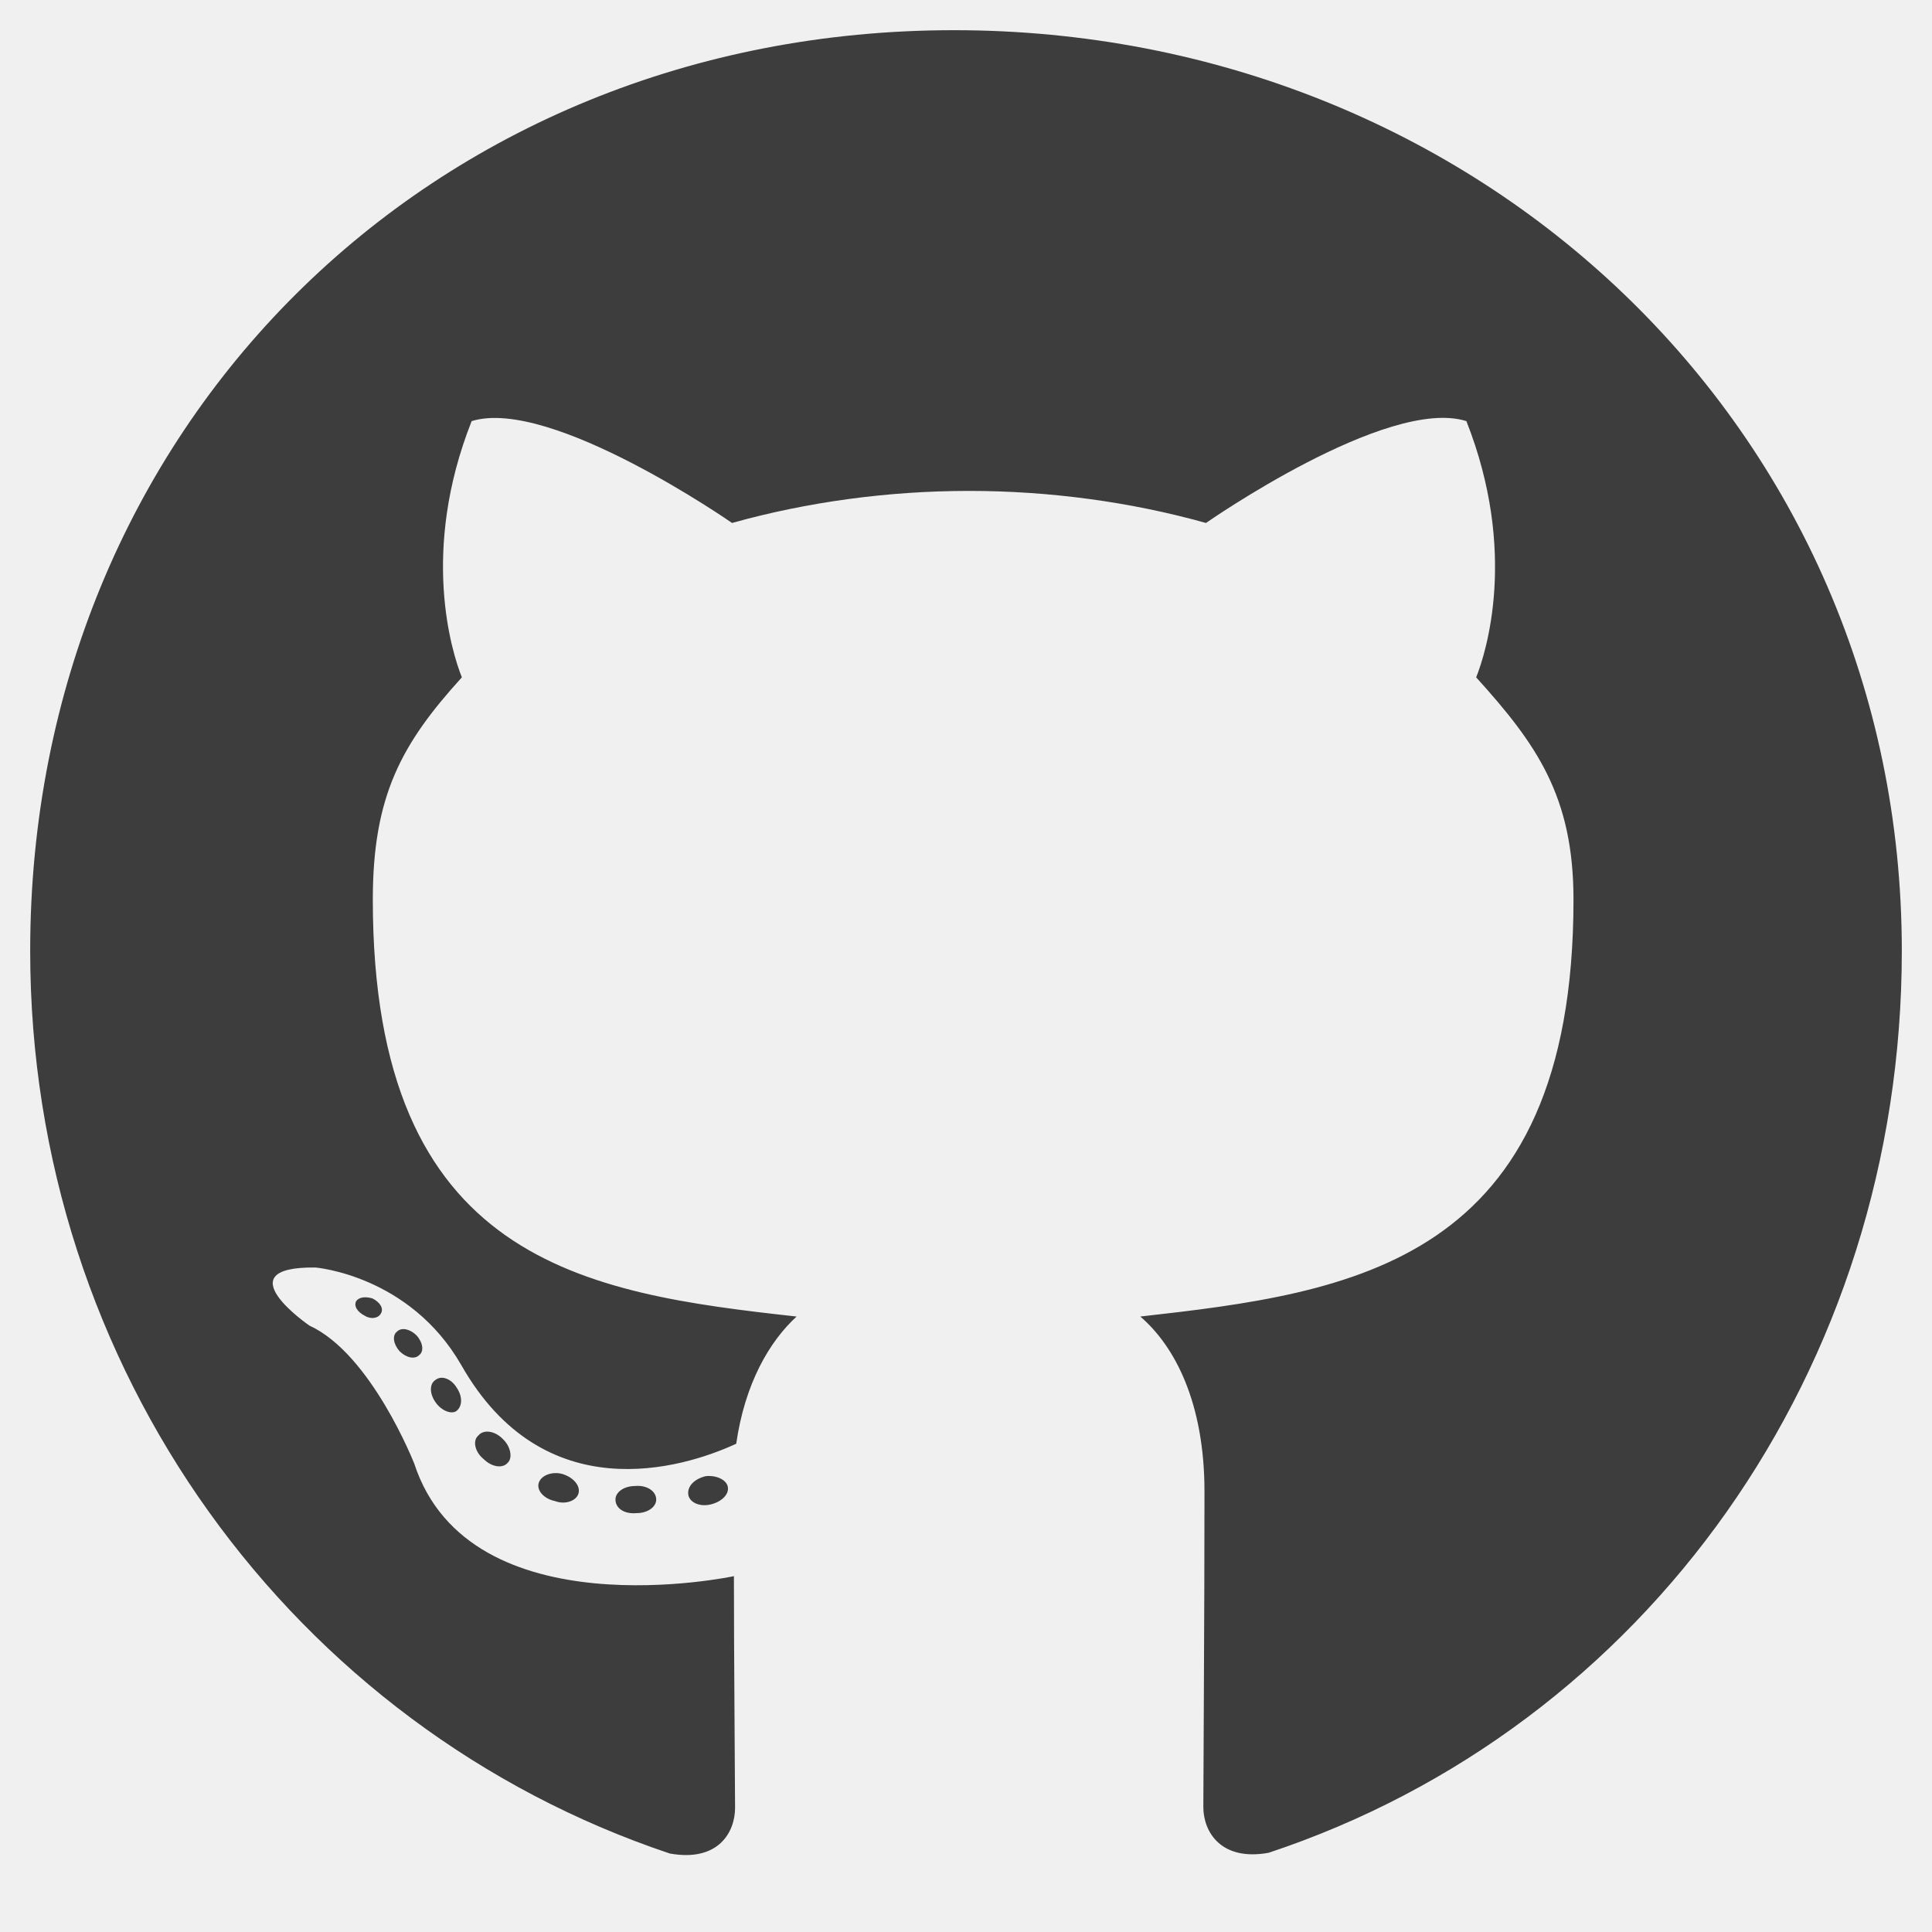
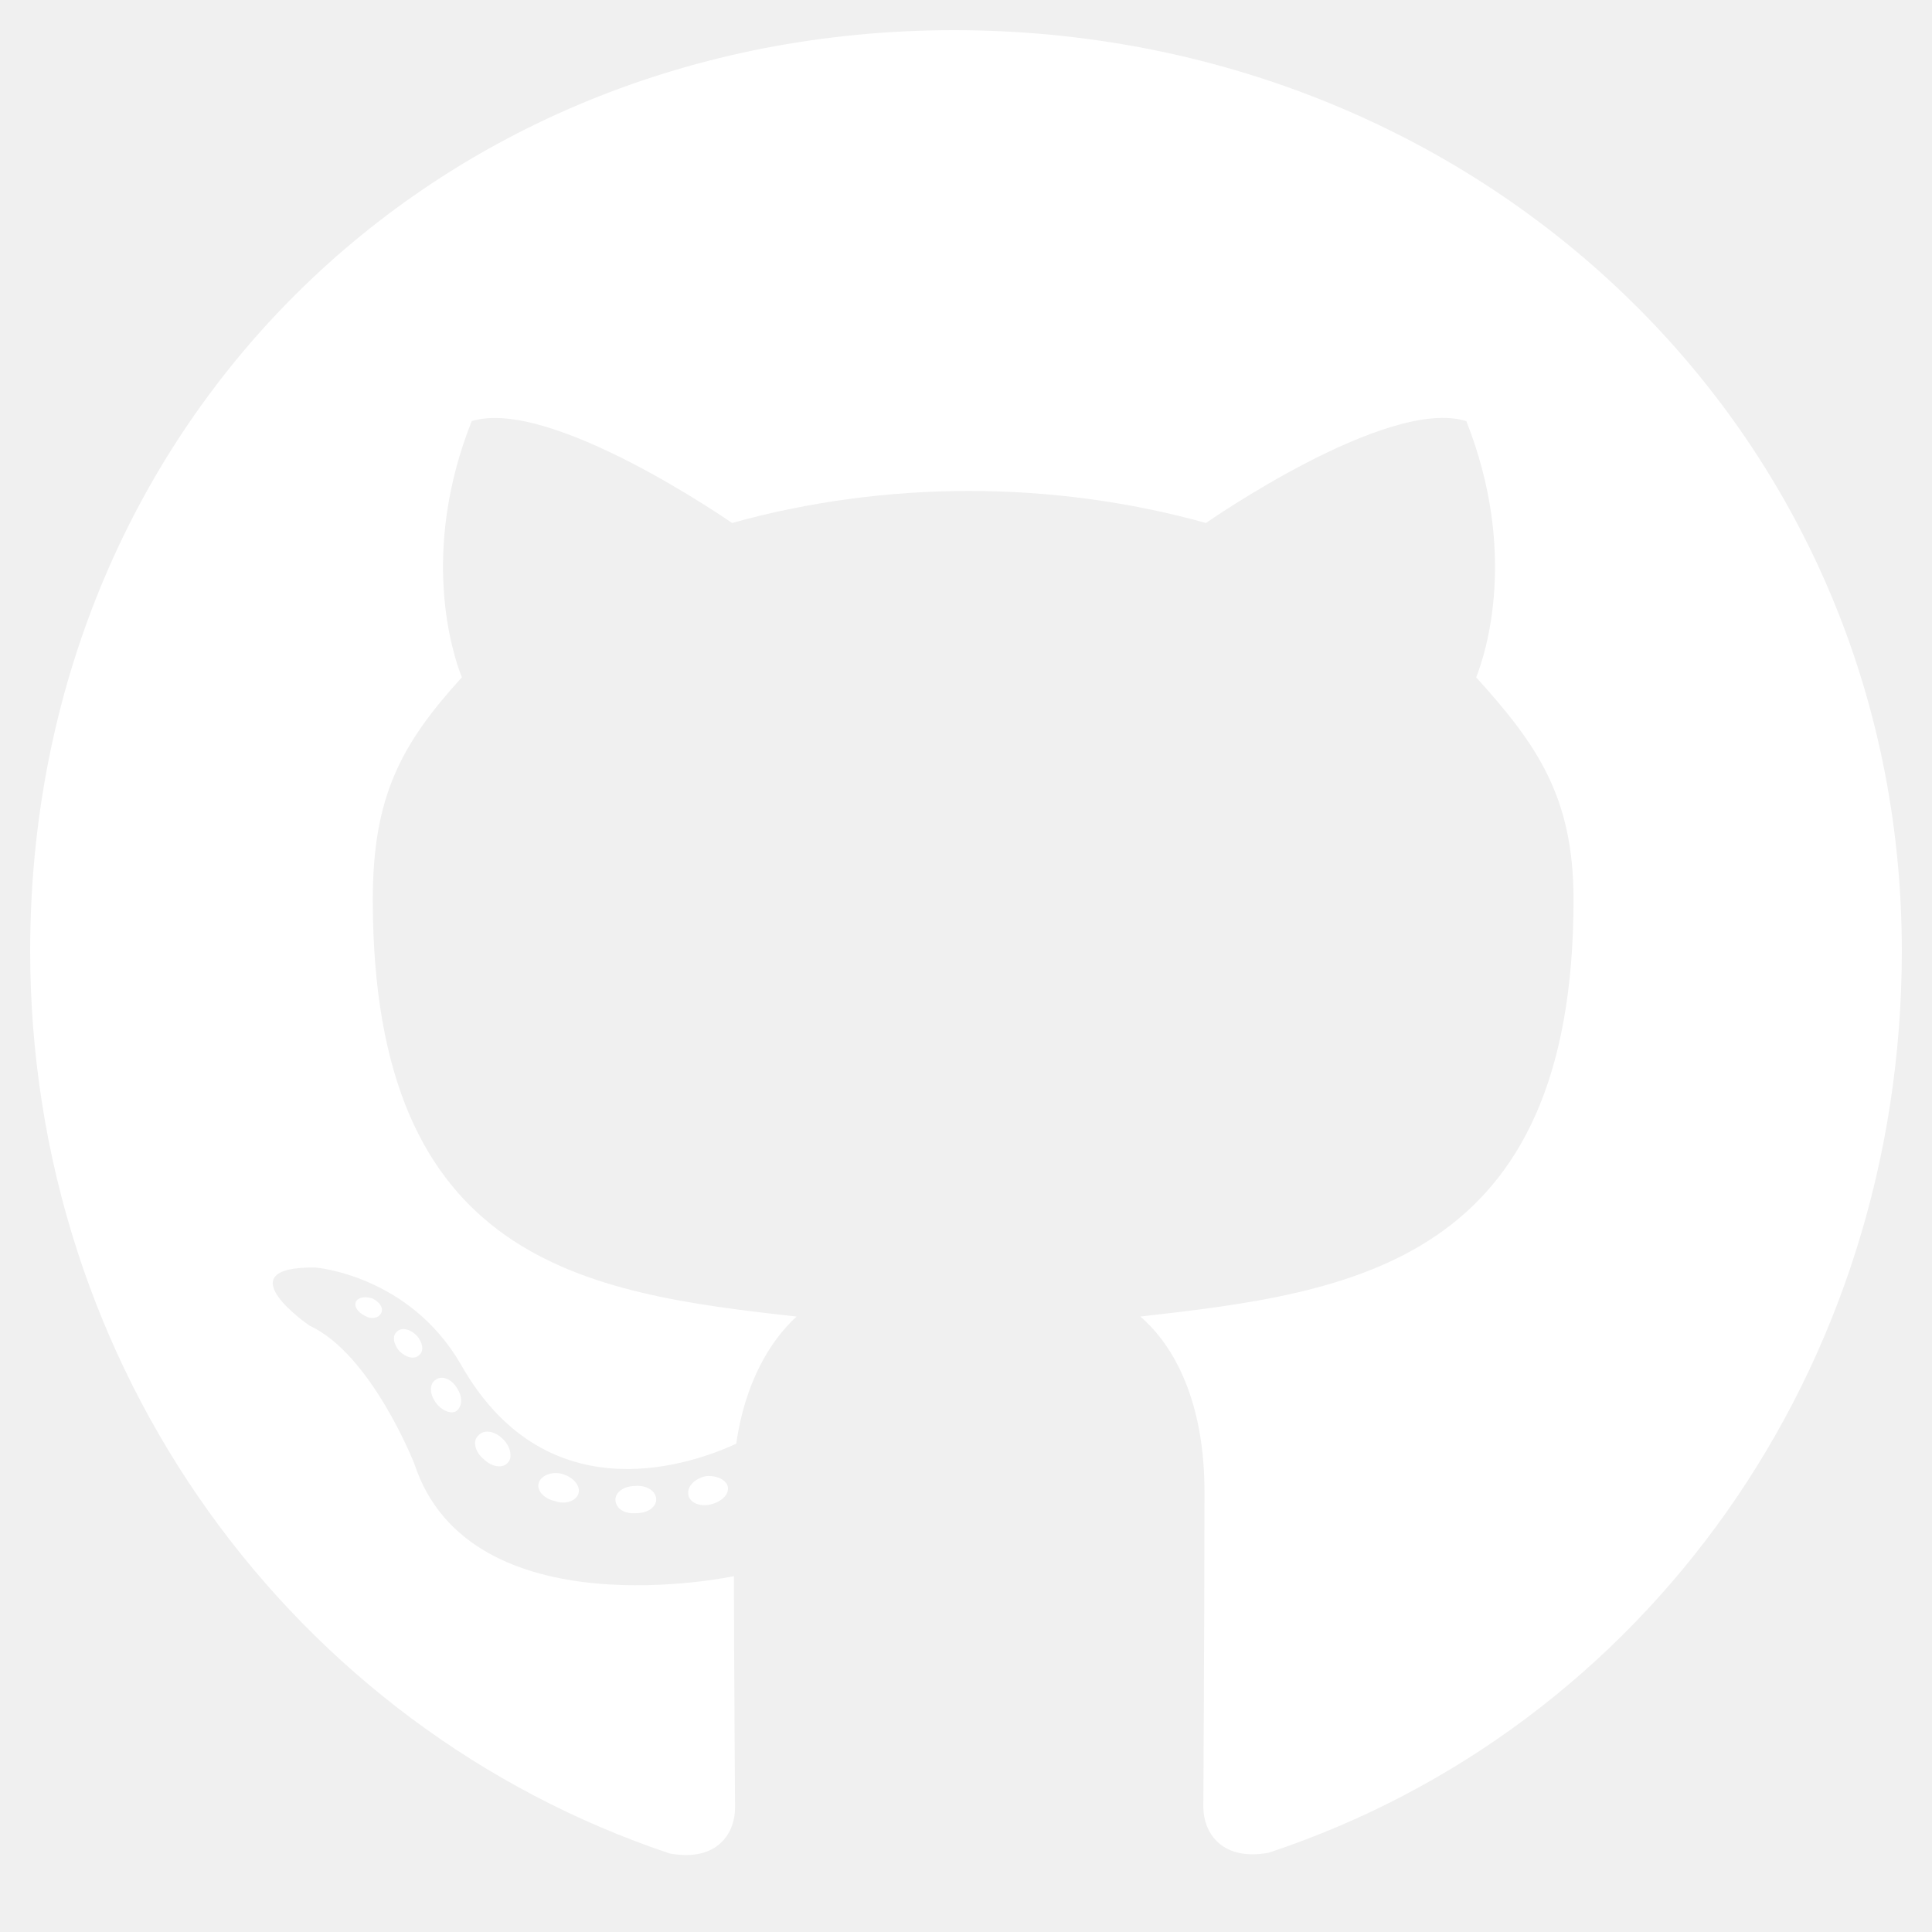
- <svg xmlns="http://www.w3.org/2000/svg" width="32" height="32" viewBox="0 0 32 32" fill="none">
-   <path d="M10.869 24.837C10.869 24.962 10.725 25.062 10.544 25.062C10.338 25.081 10.194 24.981 10.194 24.837C10.194 24.712 10.338 24.613 10.519 24.613C10.706 24.594 10.869 24.694 10.869 24.837ZM8.925 24.556C8.881 24.681 9.006 24.825 9.194 24.863C9.356 24.925 9.544 24.863 9.581 24.738C9.619 24.613 9.5 24.469 9.312 24.413C9.15 24.369 8.969 24.431 8.925 24.556ZM11.688 24.45C11.506 24.494 11.381 24.613 11.4 24.756C11.419 24.881 11.581 24.962 11.769 24.919C11.95 24.875 12.075 24.756 12.056 24.631C12.037 24.512 11.869 24.431 11.688 24.45ZM15.8 0.5C7.131 0.5 0.5 7.081 0.5 15.75C0.5 22.681 4.862 28.613 11.094 30.7C11.894 30.844 12.175 30.35 12.175 29.944C12.175 29.556 12.156 27.419 12.156 26.106C12.156 26.106 7.781 27.044 6.862 24.244C6.862 24.244 6.15 22.425 5.125 21.956C5.125 21.956 3.694 20.975 5.225 20.994C5.225 20.994 6.781 21.119 7.638 22.606C9.006 25.019 11.3 24.325 12.194 23.913C12.338 22.913 12.744 22.219 13.194 21.806C9.7 21.419 6.175 20.913 6.175 14.9C6.175 13.181 6.65 12.319 7.65 11.219C7.487 10.812 6.956 9.137 7.812 6.975C9.119 6.569 12.125 8.662 12.125 8.662C13.375 8.312 14.719 8.131 16.05 8.131C17.381 8.131 18.725 8.312 19.975 8.662C19.975 8.662 22.981 6.562 24.288 6.975C25.144 9.144 24.613 10.812 24.45 11.219C25.45 12.325 26.062 13.188 26.062 14.9C26.062 20.931 22.381 21.413 18.887 21.806C19.462 22.3 19.95 23.238 19.95 24.706C19.95 26.812 19.931 29.419 19.931 29.931C19.931 30.337 20.219 30.831 21.012 30.688C27.262 28.613 31.5 22.681 31.5 15.75C31.5 7.081 24.469 0.5 15.8 0.5ZM6.575 22.056C6.494 22.119 6.513 22.262 6.619 22.381C6.719 22.481 6.862 22.525 6.944 22.444C7.025 22.381 7.006 22.238 6.9 22.119C6.8 22.019 6.656 21.975 6.575 22.056ZM5.9 21.55C5.856 21.631 5.919 21.731 6.044 21.794C6.144 21.856 6.269 21.837 6.312 21.75C6.356 21.669 6.294 21.569 6.169 21.506C6.044 21.469 5.944 21.488 5.9 21.55ZM7.925 23.775C7.825 23.856 7.862 24.044 8.006 24.163C8.15 24.306 8.331 24.325 8.412 24.225C8.494 24.144 8.456 23.956 8.331 23.837C8.194 23.694 8.006 23.675 7.925 23.775ZM7.213 22.856C7.112 22.919 7.112 23.081 7.213 23.225C7.312 23.369 7.481 23.431 7.562 23.369C7.662 23.288 7.662 23.125 7.562 22.981C7.475 22.837 7.312 22.775 7.213 22.856Z" fill="#3D3D3D" />
+ <svg xmlns="http://www.w3.org/2000/svg" width="48" height="48" viewBox="0 0 48 48" fill="none">
+   <path d="M16.303 37.256C16.303 37.444 16.087 37.594 15.816 37.594C15.506 37.622 15.291 37.472 15.291 37.256C15.291 37.069 15.506 36.919 15.778 36.919C16.059 36.891 16.303 37.041 16.303 37.256ZM13.387 36.834C13.322 37.022 13.509 37.237 13.791 37.294C14.034 37.388 14.316 37.294 14.372 37.106C14.428 36.919 14.25 36.703 13.969 36.619C13.725 36.553 13.453 36.647 13.387 36.834ZM17.531 36.675C17.259 36.741 17.072 36.919 17.1 37.134C17.128 37.322 17.372 37.444 17.653 37.378C17.925 37.312 18.113 37.134 18.084 36.947C18.056 36.769 17.803 36.647 17.531 36.675ZM23.7 0.75C10.697 0.75 0.75 10.622 0.75 23.625C0.75 34.022 7.294 42.919 16.641 46.05C17.841 46.266 18.262 45.525 18.262 44.916C18.262 44.334 18.234 41.128 18.234 39.159C18.234 39.159 11.672 40.566 10.294 36.366C10.294 36.366 9.225 33.638 7.688 32.934C7.688 32.934 5.541 31.462 7.838 31.491C7.838 31.491 10.172 31.678 11.456 33.909C13.509 37.528 16.95 36.487 18.291 35.869C18.506 34.369 19.116 33.328 19.791 32.709C14.55 32.128 9.262 31.369 9.262 22.35C9.262 19.772 9.975 18.478 11.475 16.828C11.231 16.219 10.434 13.706 11.719 10.463C13.678 9.853 18.188 12.994 18.188 12.994C20.062 12.469 22.078 12.197 24.075 12.197C26.072 12.197 28.087 12.469 29.962 12.994C29.962 12.994 34.472 9.844 36.431 10.463C37.716 13.716 36.919 16.219 36.675 16.828C38.175 18.488 39.094 19.781 39.094 22.35C39.094 31.397 33.572 32.119 28.331 32.709C29.194 33.45 29.925 34.856 29.925 37.059C29.925 40.219 29.897 44.128 29.897 44.897C29.897 45.506 30.328 46.247 31.519 46.031C40.894 42.919 47.25 34.022 47.25 23.625C47.25 10.622 36.703 0.75 23.7 0.75ZM9.863 33.084C9.741 33.178 9.769 33.394 9.928 33.572C10.078 33.722 10.294 33.788 10.416 33.666C10.537 33.572 10.509 33.356 10.35 33.178C10.2 33.028 9.984 32.962 9.863 33.084ZM8.85 32.325C8.784 32.447 8.878 32.597 9.066 32.691C9.216 32.784 9.403 32.756 9.469 32.625C9.534 32.503 9.441 32.353 9.253 32.259C9.066 32.203 8.916 32.231 8.85 32.325ZM11.887 35.663C11.738 35.784 11.794 36.066 12.009 36.244C12.225 36.459 12.497 36.487 12.619 36.337C12.741 36.216 12.684 35.934 12.497 35.756C12.291 35.541 12.009 35.513 11.887 35.663ZM10.819 34.284C10.669 34.378 10.669 34.622 10.819 34.837C10.969 35.053 11.222 35.147 11.344 35.053C11.494 34.931 11.494 34.688 11.344 34.472C11.213 34.256 10.969 34.163 10.819 34.284Z" fill="white" />
</svg>
